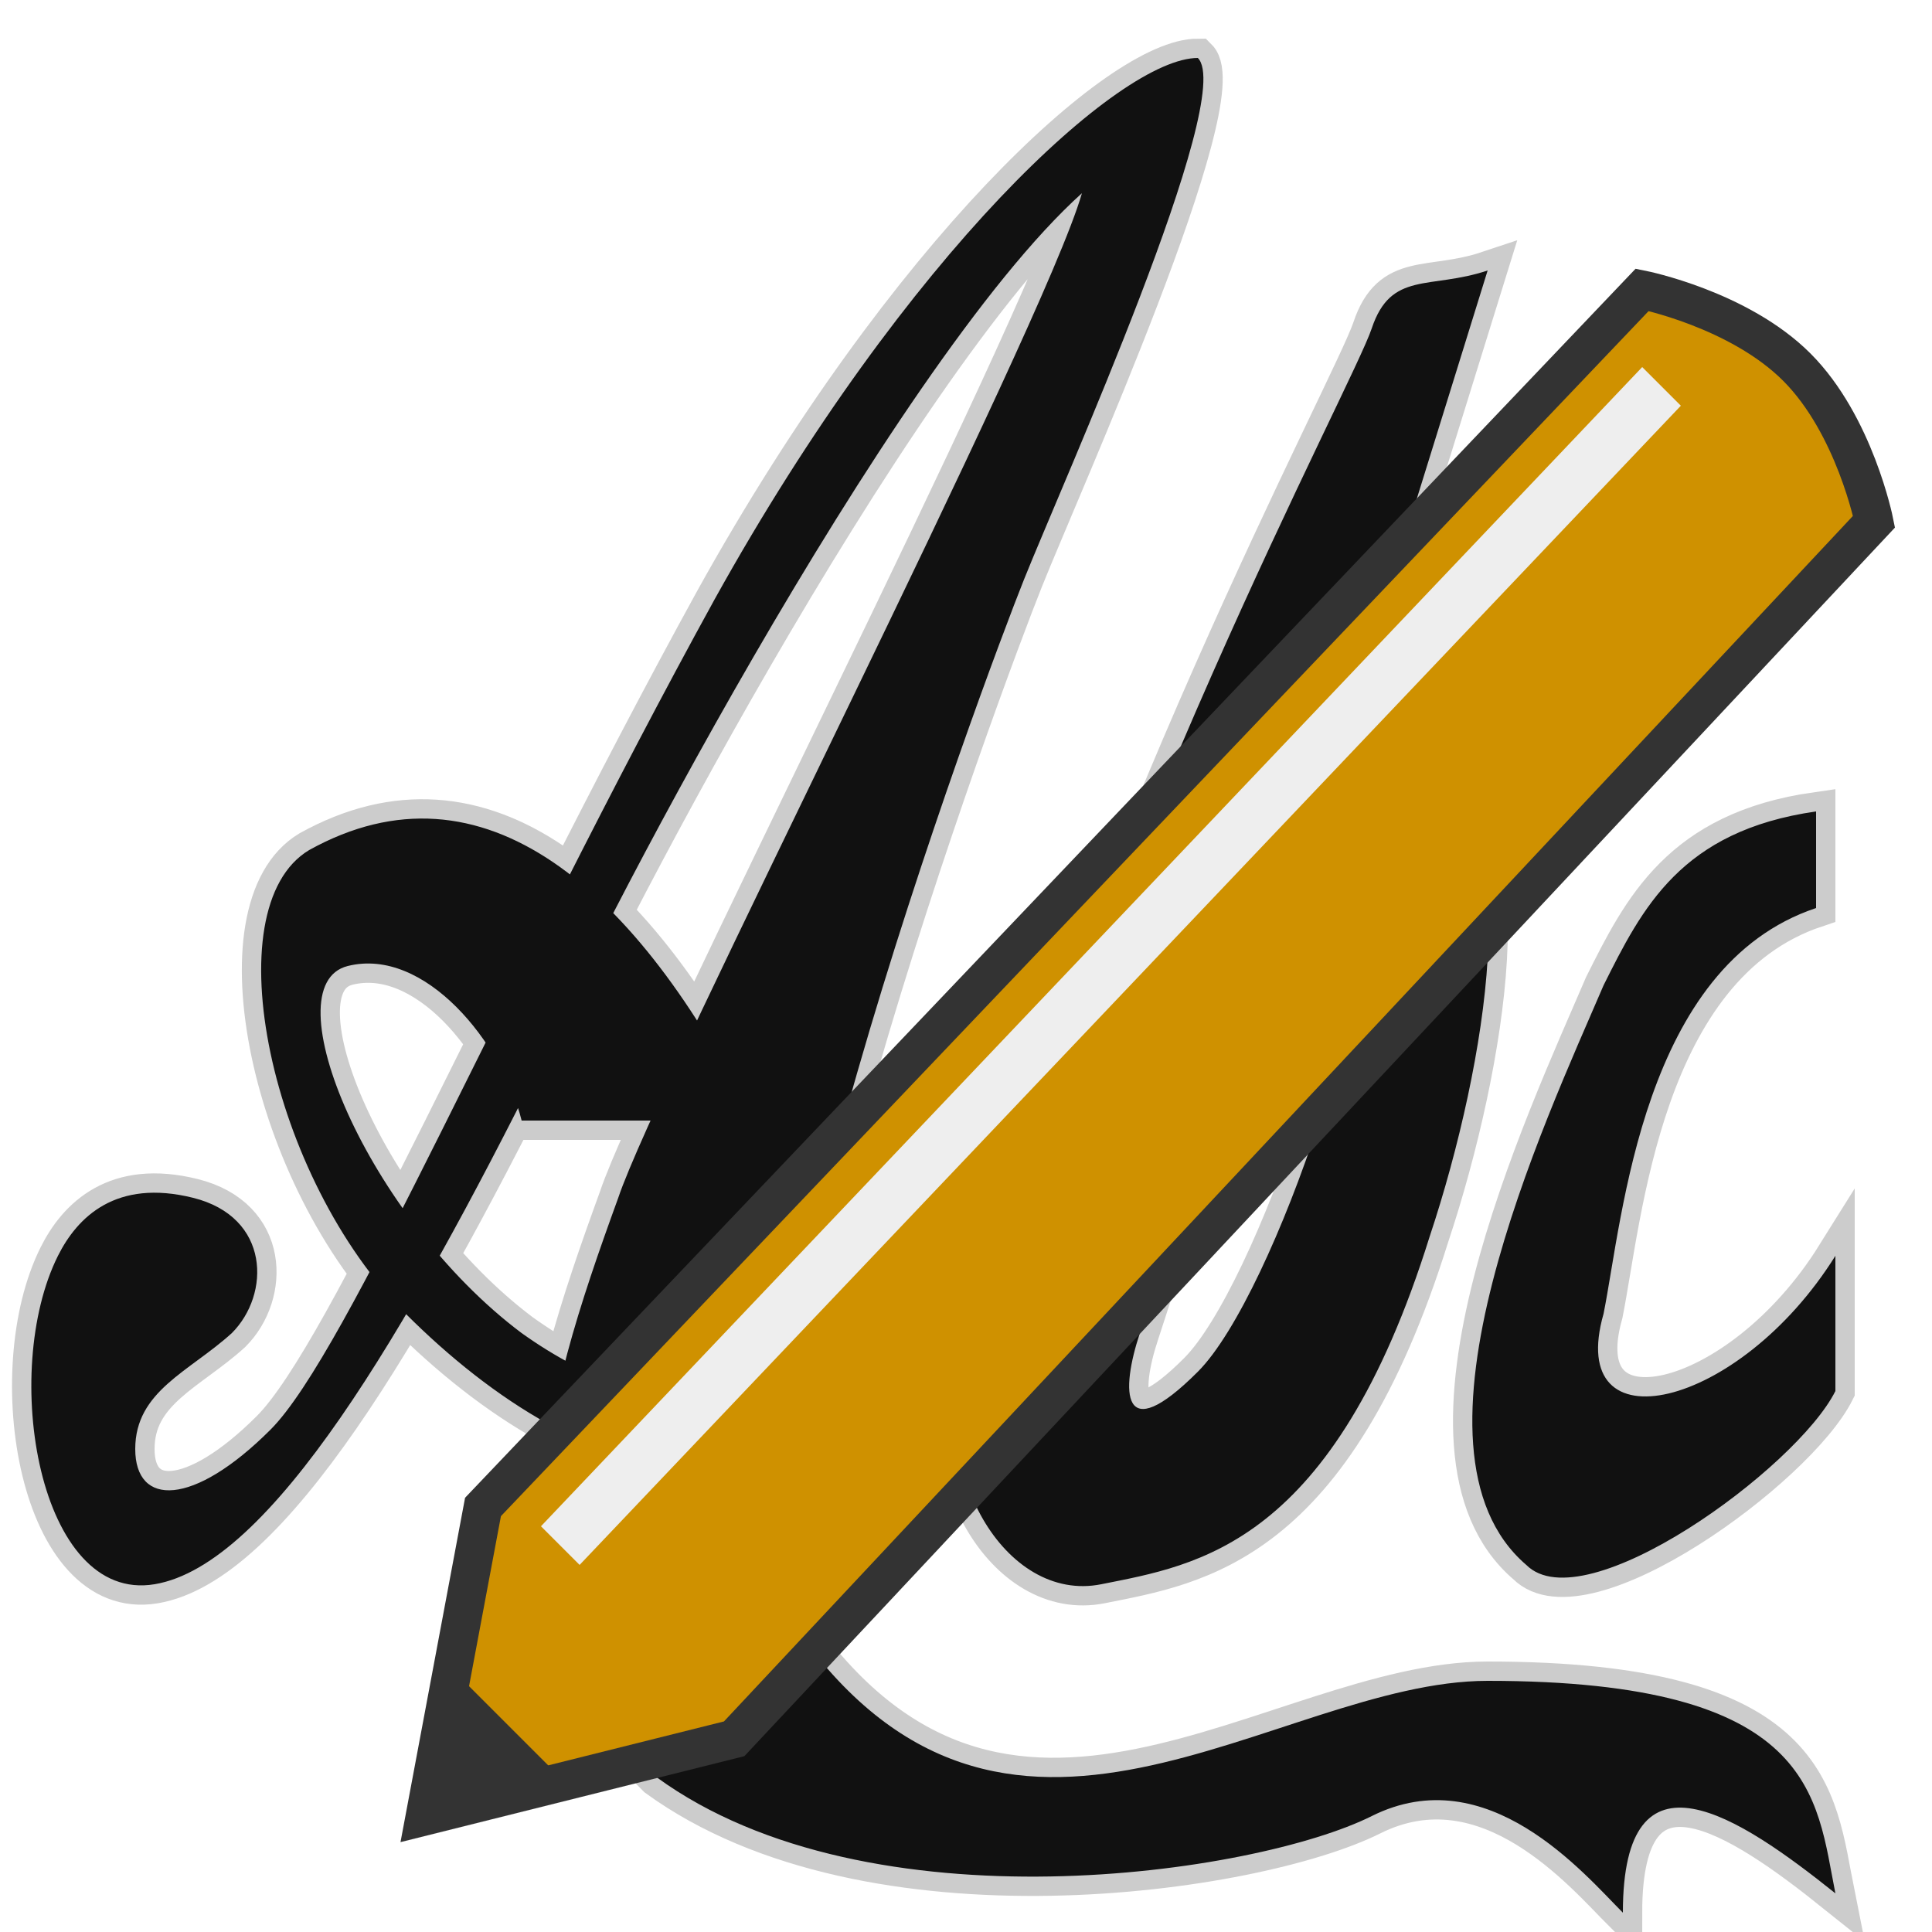
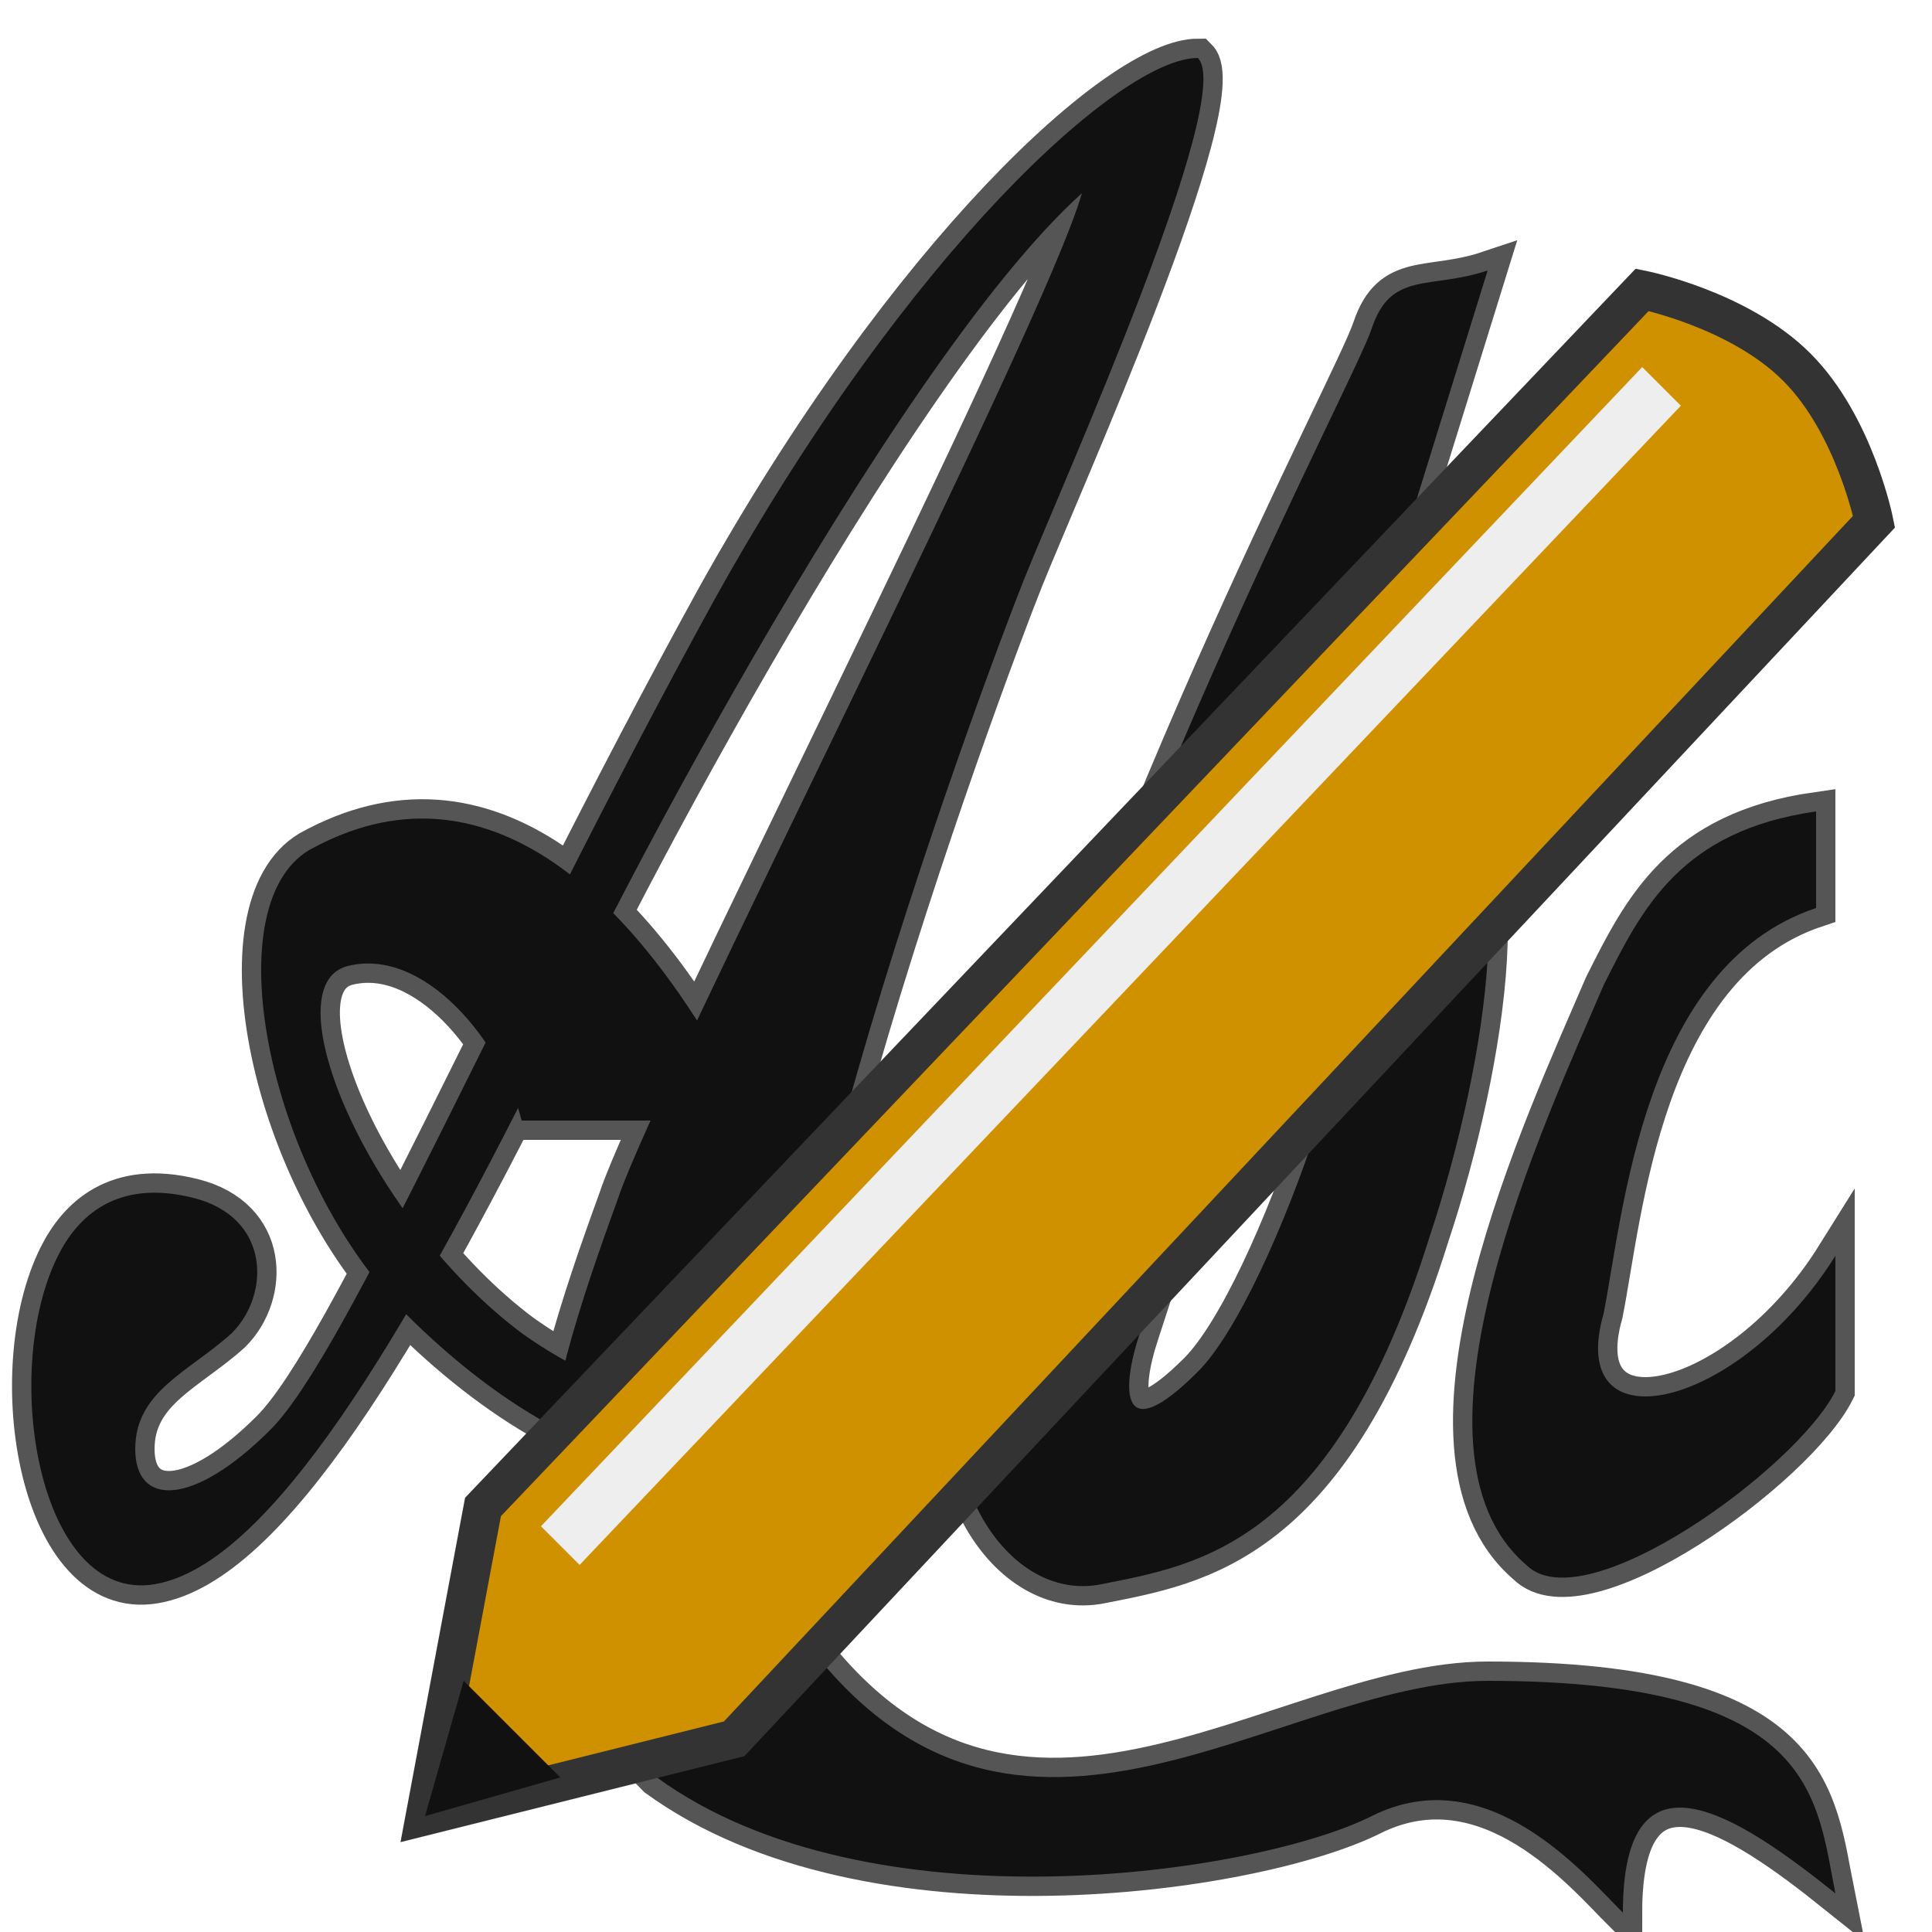
<svg height="100" width="100">
-   <path style="fill:none;stroke:#cccccc;stroke-width:2" d="m 94,47 c -9,3 -10,16 -11,21 -2,7 7,5 12,-3 l 0,7 c -2,4 -13,12 -16,9 -7,-6 1,-23 4,-30 2,-4 4,-8 11,-9 z M 77,14 c -3,1 -5,0 -6,3 -1,3 -14,27 -21,53 -2,6 2,13 7,12 5,-1 12,-2 17,-18 3,-9 5,-22 0,-22 -5,0 -6,1 -6,1 l 9,-29 z m -8,31 c 0,0 1,0 1,1 2,3 -4,21 -8,25 -4,4 -4,1 -3,-2 1,-3 7,-22 7,-22 0,0 1,-2 3,-2 z M 39,58 C 33,46 25,39 16,44 c -5,3 -2,17 5,24 9,9 22,14 31,-4 L 50,62 C 43,75 34,74 27,69 19,63 14,51 18,50 c 4,-1 8,4 9,8 z M 62,3 C 58,3 47,13 37,31 26,51 18,70 14,74 10,78 7,78 7,75 7,72 9.8,71 12,69 14,67 14,63 10,62 6,61 4,63 3,65 0,71 2,83 8,82 14,81 21,69 28,55 30,50 46,19 56,10 54,17 34,56 32,62 c -4,11 -7,21 2,30 11,8 31,5 37,2 6,-3 11,3 13,5 0,-9 6,-5 11,-1 C 94,93 94,87 77,87 66,87 52,100 41,84 36,75 51,35 53,30 55,25 64,5 62,3 z" />
+   <path style="fill:none;stroke:#555555;stroke-width:2" d="m 94,47 c -9,3 -10,16 -11,21 -2,7 7,5 12,-3 l 0,7 c -2,4 -13,12 -16,9 -7,-6 1,-23 4,-30 2,-4 4,-8 11,-9 z M 77,14 c -3,1 -5,0 -6,3 -1,3 -14,27 -21,53 -2,6 2,13 7,12 5,-1 12,-2 17,-18 3,-9 5,-22 0,-22 -5,0 -6,1 -6,1 l 9,-29 z m -8,31 c 0,0 1,0 1,1 2,3 -4,21 -8,25 -4,4 -4,1 -3,-2 1,-3 7,-22 7,-22 0,0 1,-2 3,-2 z M 39,58 C 33,46 25,39 16,44 c -5,3 -2,17 5,24 9,9 22,14 31,-4 L 50,62 C 43,75 34,74 27,69 19,63 14,51 18,50 c 4,-1 8,4 9,8 z M 62,3 C 58,3 47,13 37,31 26,51 18,70 14,74 10,78 7,78 7,75 7,72 9.8,71 12,69 14,67 14,63 10,62 6,61 4,63 3,65 0,71 2,83 8,82 14,81 21,69 28,55 30,50 46,19 56,10 54,17 34,56 32,62 c -4,11 -7,21 2,30 11,8 31,5 37,2 6,-3 11,3 13,5 0,-9 6,-5 11,-1 C 94,93 94,87 77,87 66,87 52,100 41,84 36,75 51,35 53,30 55,25 64,5 62,3 z" />
  <path style="fill:#111111" d="m 94,47 c -9,3 -10,16 -11,21 -2,7 7,5 12,-3 l 0,7 c -2,4 -13,12 -16,9 -7,-6 1,-23 4,-30 2,-4 4,-8 11,-9 z M 77,14 c -3,1 -5,0 -6,3 -1,3 -14,27 -21,53 -2,6 2,13 7,12 5,-1 12,-2 17,-18 3,-9 5,-22 0,-22 -5,0 -6,1 -6,1 l 9,-29 z m -8,31 c 0,0 1,0 1,1 2,3 -4,21 -8,25 -4,4 -4,1 -3,-2 1,-3 7,-22 7,-22 0,0 1,-2 3,-2 z M 39,58 C 33,46 25,39 16,44 c -5,3 -2,17 5,24 9,9 22,14 31,-4 L 50,62 C 43,75 34,74 27,69 19,63 14,51 18,50 c 4,-1 8,4 9,8 z M 62,3 C 58,3 47,13 37,31 26,51 18,70 14,74 10,78 7,78 7,75 7,72 9.8,71 12,69 14,67 14,63 10,62 6,61 4,63 3,65 0,71 2,83 8,82 14,81 21,69 28,55 30,50 46,19 56,10 54,17 34,56 32,62 c -4,11 -7,21 2,30 11,8 31,5 37,2 6,-3 11,3 13,5 0,-9 6,-5 11,-1 C 94,93 94,87 77,87 66,87 52,100 41,84 36,75 51,35 53,30 55,25 64,5 62,3 z" />
  <path style="fill:#CF9100;stroke:#333333;stroke-width:2;" d="M 25,78 85,15 c 0,0 5,1 8,4 3,3 4,8 4,8 L 38,90 22,94 z" />
  <path style="fill:#eeeeee" d="M 85,19 28,79 30,81 87,21 z" />
-   <path style="fill:#333333" d="m 22,94 7,-2 -5,-5 z" />
+   <path style="fill:#111111" d="m 22,94 7,-2 -5,-5 z" />
</svg>
